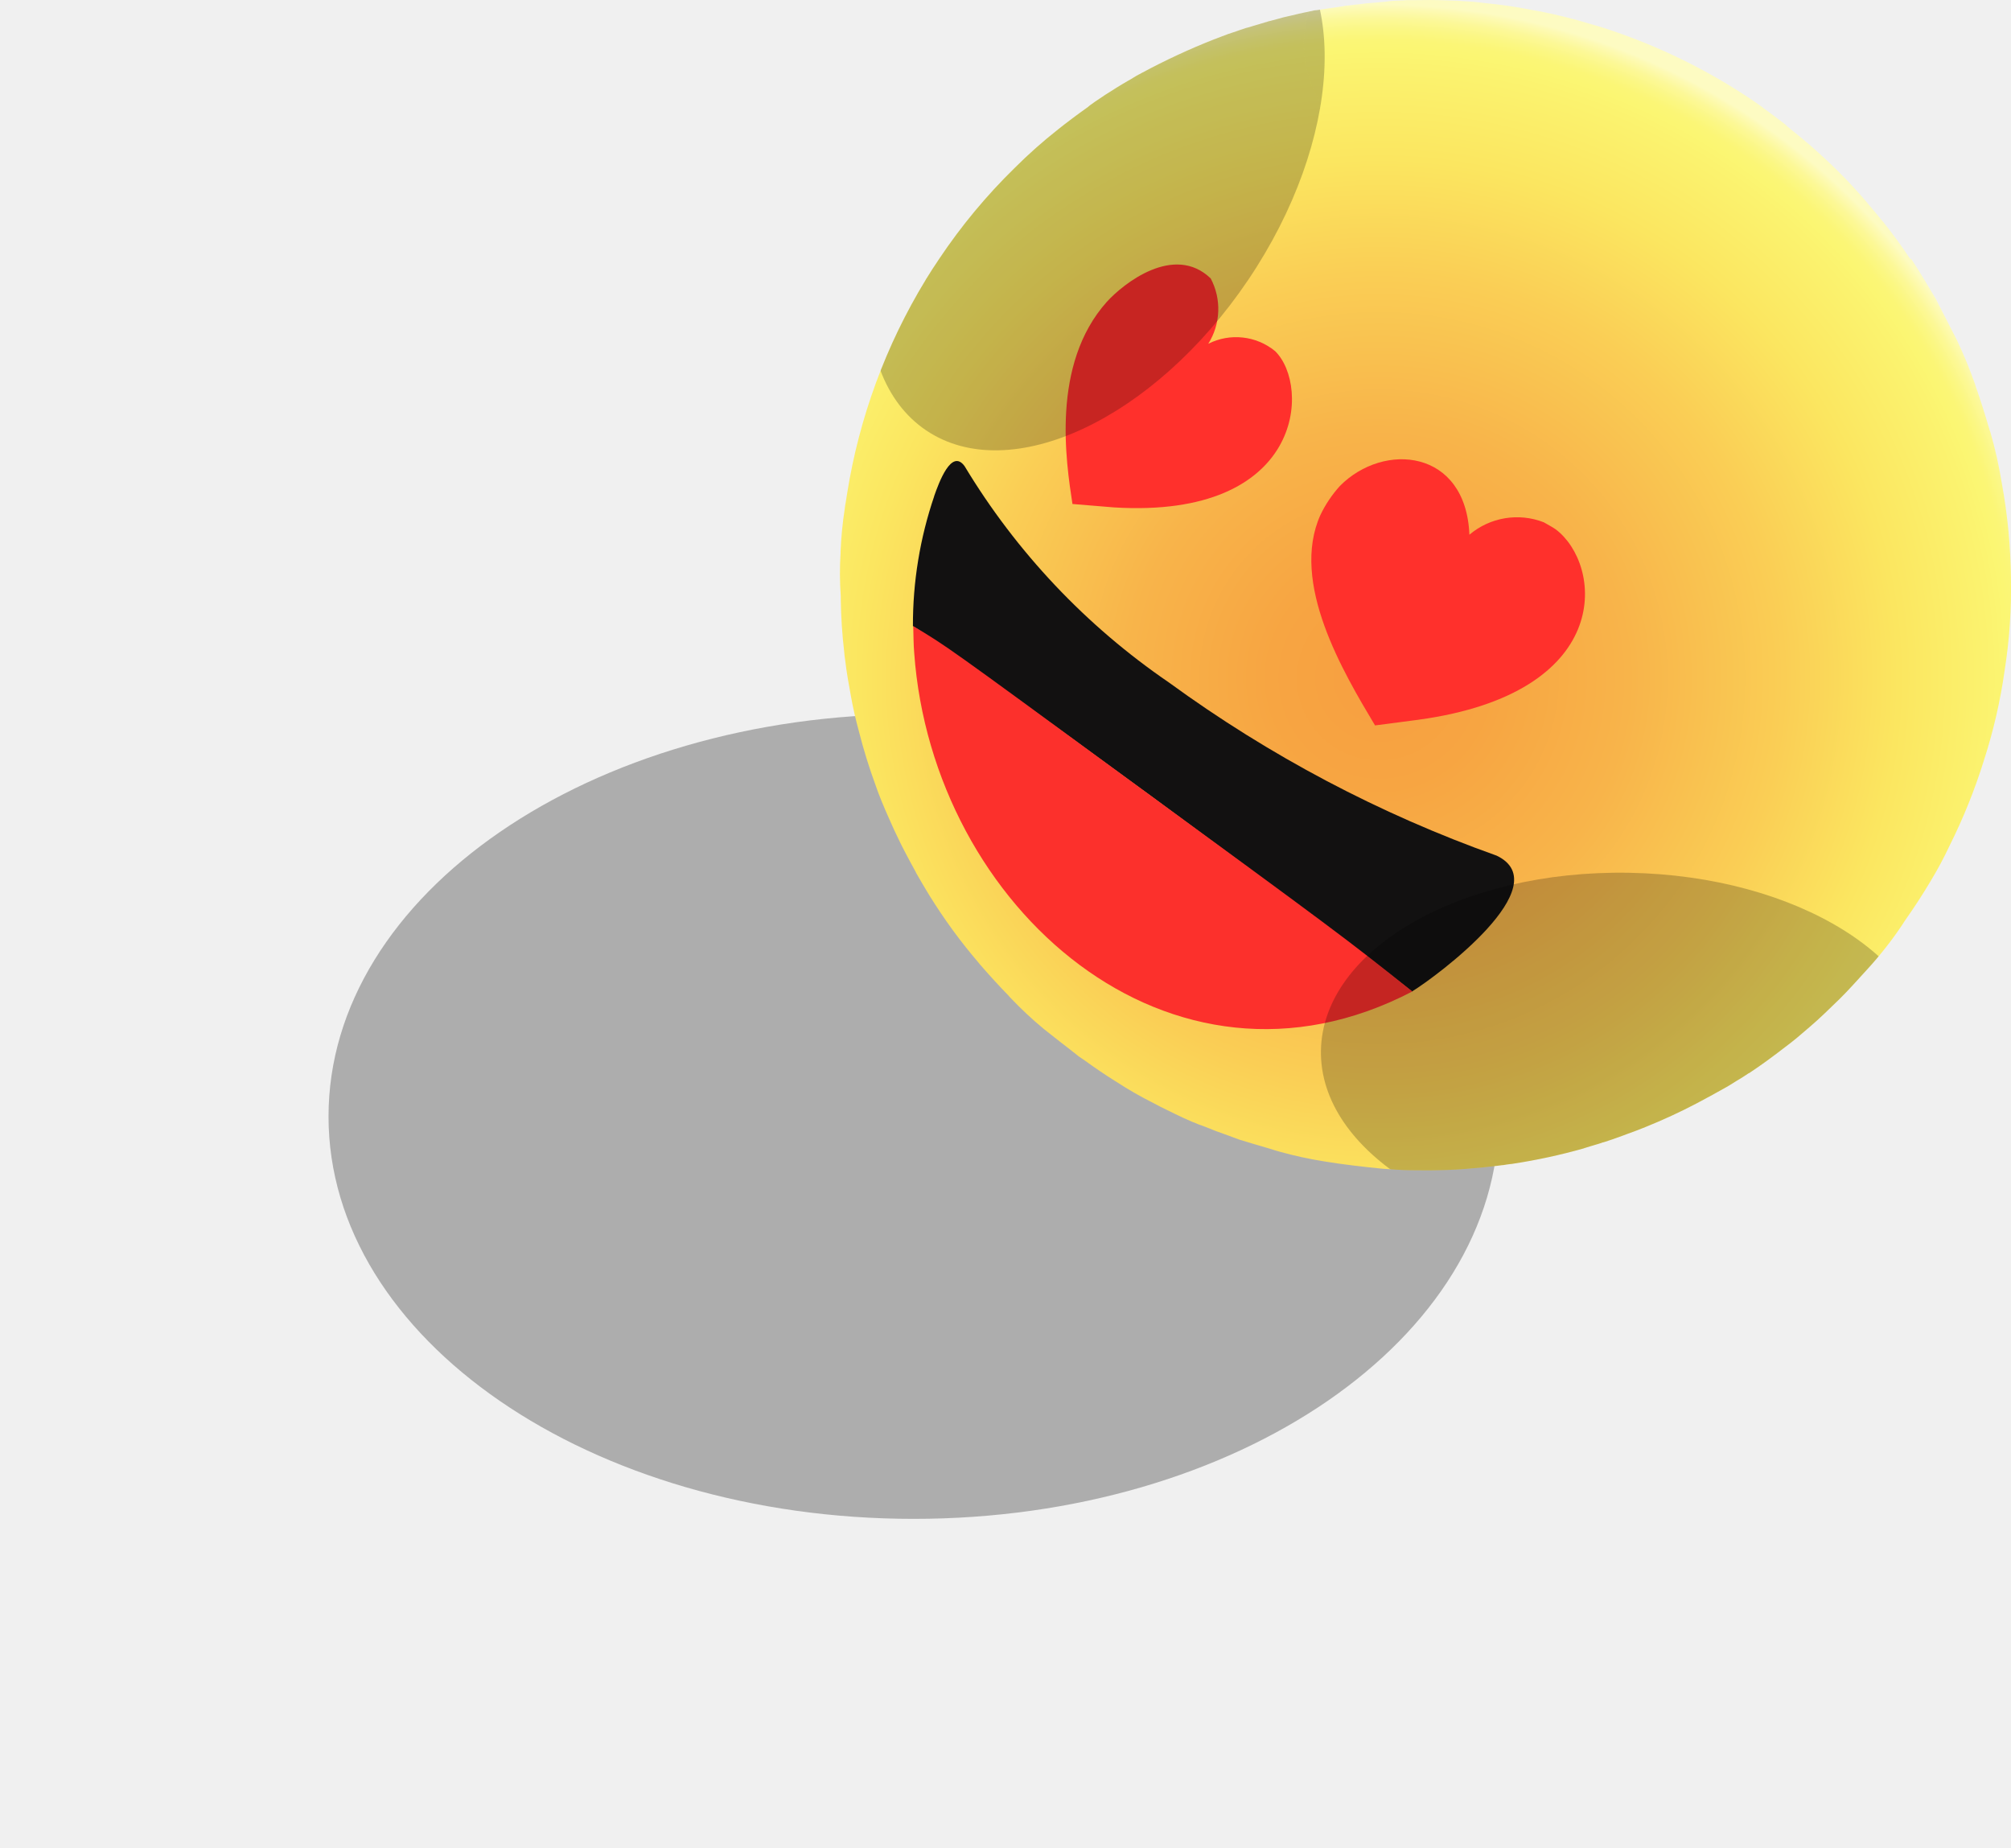
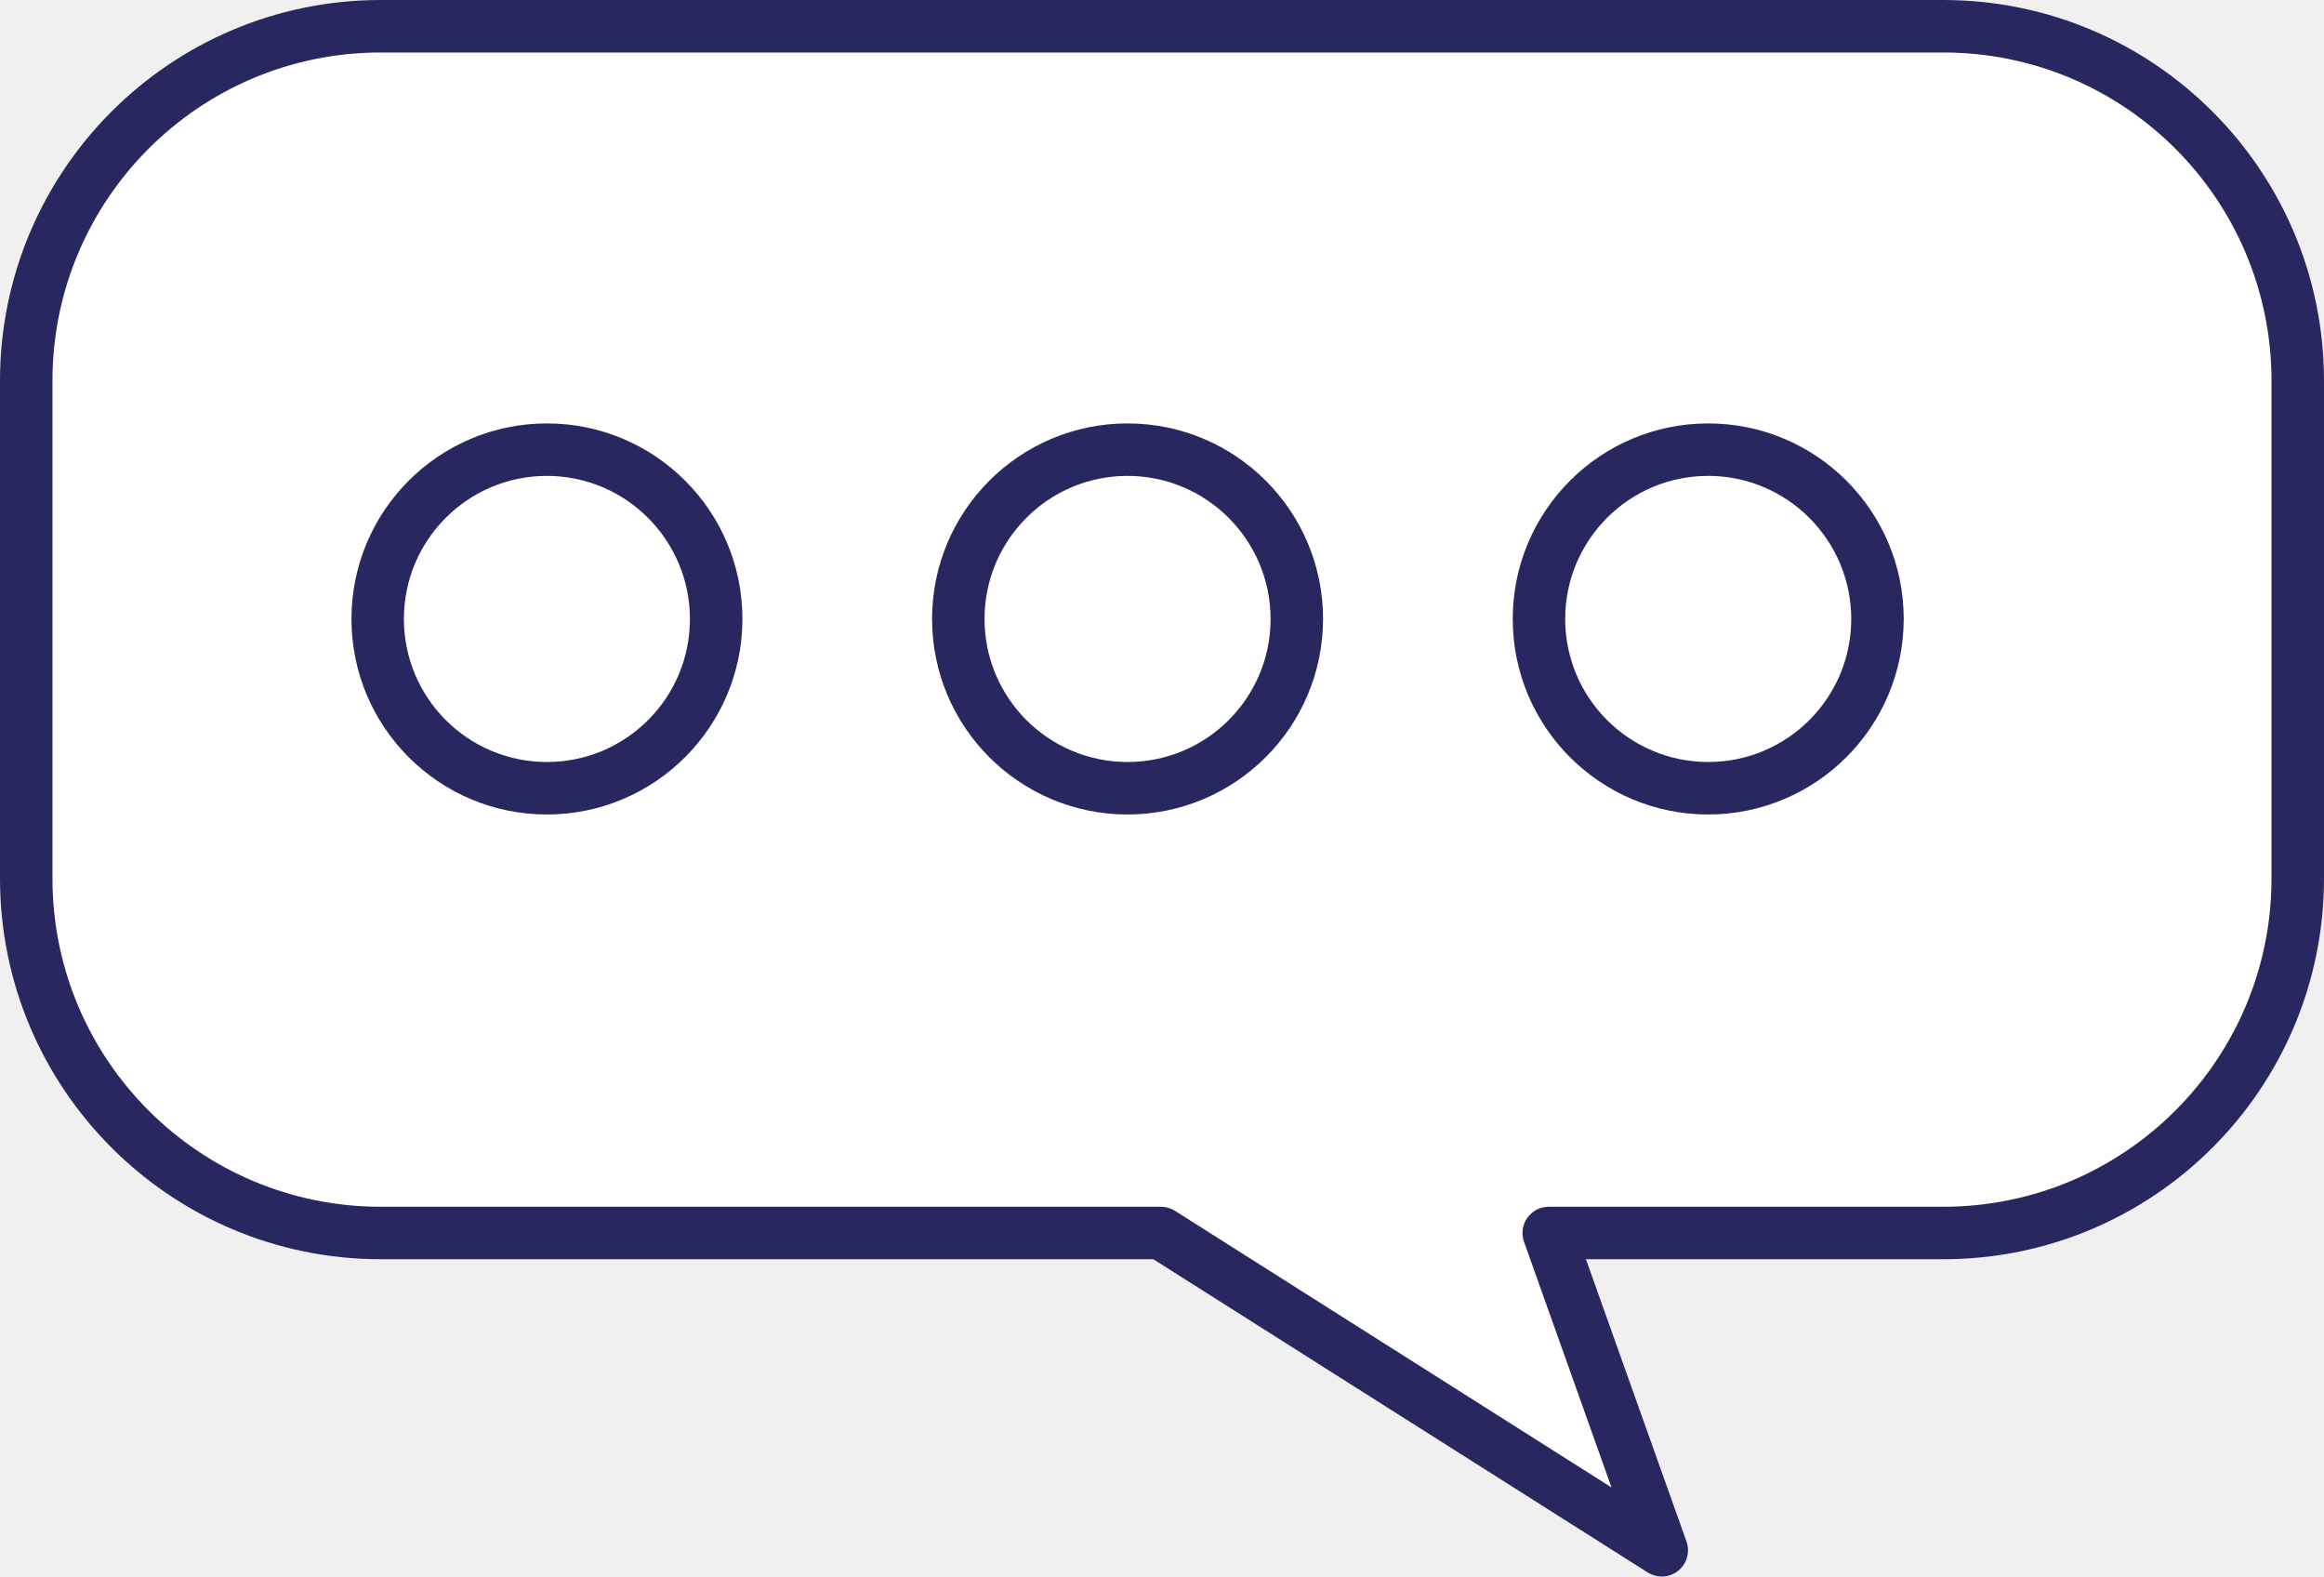
- <svg xmlns="http://www.w3.org/2000/svg" xmlns:xlink="http://www.w3.org/1999/xlink" width="82.478" height="75.758" viewBox="0 0 82.478 75.758">
-   <defs>
-     <radialGradient id="radial-gradient" cx="0.471" cy="0.58" r="0.575" gradientTransform="matrix(-0.999, -0.004, -0.004, 1, 0.933, 0.001)" gradientUnits="objectBoundingBox">
-       <stop offset="0" stop-color="#f79f40" />
-       <stop offset="0.163" stop-color="#f7a542" />
-       <stop offset="0.371" stop-color="#f8b44a" />
-       <stop offset="0.601" stop-color="#face55" />
-       <stop offset="0.771" stop-color="#fbe660" />
-       <stop offset="0.91" stop-color="#fbf36f" />
-       <stop offset="0.932" stop-color="#fbf672" />
-       <stop offset="0.947" stop-color="#fbf676" />
-       <stop offset="0.962" stop-color="#fbf783" />
-       <stop offset="0.978" stop-color="#fcf897" />
-       <stop offset="0.994" stop-color="#fdfab4" />
-       <stop offset="1" stop-color="#fdfbc2" />
-     </radialGradient>
-     <clipPath id="clip-path">
-       <path id="Trazado_116496" data-name="Trazado 116496" d="M52.65,29.84v-.06c0-.11-.03-.77-.15-1.75-.01-.09-.02-.17-.03-.26-.02-.12-.04-.25-.06-.38a23.894,23.894,0,0,0-3.15-8.77c0-.01-.01-.01-.01-.02-.17-.29-.35-.57-.54-.85h0a23.353,23.353,0,0,0-3.06-3.74,20.449,20.449,0,0,0-1.77-1.6c-.39-.32-.78-.62-1.19-.91a.265.265,0,0,1-.06-.05l-.05-.04-.21-.15c-.26-.18-.55-.37-.86-.57h0c-.01-.01-.02-.01-.03-.02-.15-.09-.3-.19-.47-.28-.07-.04-.15-.09-.22-.13s-.12-.07-.19-.11a1.092,1.092,0,0,0-.15-.08,25.413,25.413,0,0,0-2.93-1.4c-.26-.11-.47-.18-.58-.23l-.18-.07-.18-.07c-.01,0-.02-.01-.03-.01l-.04-.01-.3-.1-.04-.01c-.01,0-.03-.01-.04-.01l-.2-.07a2.759,2.759,0,0,0-.27-.08l-.23-.07c-.04-.01-.09-.03-.13-.04-.01,0-.03-.01-.04-.01s-.03-.01-.05-.01a.636.636,0,0,1-.07-.02l-.26-.07-.22-.06c-.07-.02-.14-.03-.21-.05h-.01l-.13-.03-.25-.06-.18-.04a2.049,2.049,0,0,0-.24-.05c-.01,0-.03-.01-.04-.01-.06-.01-.12-.03-.18-.04l-.11-.02-.13-.03h-.02l-.04-.01c-.02,0-.05-.01-.07-.01a1.766,1.766,0,0,1-.2-.04.6.6,0,0,0-.12-.02h0a2.068,2.068,0,0,1-.22-.04l-.19-.03c-.03-.01-.07-.01-.11-.02a.985.985,0,0,0-.17-.02,1,1,0,0,0-.16-.02l-.27-.03-.25-.03c-.03,0-.05-.01-.08-.01h-.02a1.641,1.641,0,0,0-.23-.02l-.34-.03c-.08-.01-.16-.01-.23-.02-.09-.01-.17-.01-.26-.02s-.18-.01-.27-.02A.97.97,0,0,1,29.76,7h-.37c-.48-.01-.96-.01-1.45,0-.11,0-.21,0-.31.01s-.22.01-.32.02c-.07,0-.13.01-.19.01-.16.01-.31.02-.46.04-.05,0-.11.01-.16.01-.22.02-.43.04-.64.07-.1.01-.2.02-.3.04h-.01c-.02,0-.04.01-.06.01q-.24.03-.45.06c-.11.02-.23.04-.34.05-.26.04-.47.08-.61.11-.7.14-1.38.3-2.06.5-.41.11-.77.22-1.21.38a24.021,24.021,0,0,0-5.31,2.61h0c-.17.11-.33.22-.49.33a.265.265,0,0,0-.06.05c-.28.2-.56.4-.84.61a.423.423,0,0,1-.07.05l-.02.02-.02.02c-.01.01-.02.02-.03.02s-.02.01-.03.02c-.08.06-.15.12-.23.18-.15.12-.3.24-.44.36-.08.07-.16.13-.24.2-.16.14-.32.27-.46.4l-.02.02-.02.02c-.03.03-.07.06-.1.09-.75.69-1.21,1.19-1.24,1.22-.23.25-.46.51-.69.77-.16.19-.33.38-.5.59-.01.01-.02.03-.04.04l-.03.03c-.34.42-.69.89-1.08,1.46l-.01.01-.01.01c-.01.01-.01.02-.02.02-.18.26-.36.55-.54.86-.16.26-.32.52-.46.75l-.46.88c-.15.29-.29.56-.42.82a16.758,16.758,0,0,0-.76,1.82h0v.01c-.22.6-.42,1.23-.6,1.84l-.01.02a.037.037,0,0,1-.01.03,17.968,17.968,0,0,0-.5,2.13,23.506,23.506,0,0,0-.17,7.66,22.794,22.794,0,0,0,.82,3.68,23.944,23.944,0,0,0,1.38,3.51,15.311,15.311,0,0,0,.75,1.42c.32.56.68,1.11,1.06,1.66.04.07.09.13.13.2a16,16,0,0,0,1.39,1.8c.34.37.78.88,1.14,1.24s.83.82,1.22,1.15h0c.42.37.6.53.99.83q.72.585,1.47,1.08h.01c.16.11.32.22.49.32.19.12.38.24.55.34.09.05.22.13.36.21a.573.573,0,0,1,.07.04c.15.09.33.18.52.29.04.02.09.05.13.07a22.789,22.789,0,0,0,2.12,1c.18.07.42.17.7.28l.24.09.42.15.3.1.11.03c.01,0,.01,0,.02.01l.16.05a2.759,2.759,0,0,0,.27.08l.26.08c.01,0,.02,0,.02.01a22.1,22.1,0,0,0,2.96.66l.09.01c.08.01.17.03.27.04h.03l.23.03.53.06c.24.03.56.05.79.07s.49.03.74.04h.02c.13.01.25.01.37.01.33.01.77,0,1.1.01s.79-.03,1.13-.05c.72-.06,1.68-.17,2.39-.28a18.747,18.747,0,0,0,1.84-.38c.14-.04.28-.08.43-.12.43-.12.87-.25,1.24-.36l.43-.16c.35-.12.69-.25,1.03-.38l.17-.06c.4-.15.89-.38,1.32-.59.19-.09.37-.18.55-.28a15.71,15.71,0,0,0,1.56-.88c.02-.01.03-.02.05-.03.41-.26.82-.52,1.22-.81.09-.06.18-.12.26-.17l.44-.34c.12-.09.23-.18.35-.27l.66-.52a14.289,14.289,0,0,0,1.37-1.26l.03-.03.07-.07c.35-.35.74-.77,1.2-1.29a.138.138,0,0,0,.03-.04h0a20.958,20.958,0,0,0,2.02-2.71c.01-.01.01-.02.02-.03.19-.3.38-.61.57-.95v-.01h0c.08-.14.16-.29.24-.44.11-.2.22-.41.31-.59l.09-.18c.16-.32.31-.65.47-.99.21-.47.41-.94.56-1.36h0c.26-.7.5-1.44.71-2.23.13-.48.25-.96.33-1.41.1-.48.18-.98.25-1.5.02-.12.03-.23.05-.34.08-.69.14-1.41.16-2.14v-.13C52.68,31.04,52.68,30.45,52.65,29.84Z" transform="translate(-4.654 -6.992)" />
-     </clipPath>
-     <linearGradient id="linear-gradient" x1="-0.166" y1="-323.933" x2="-1.166" y2="-323.933" gradientUnits="objectBoundingBox">
-       <stop offset="0" stop-color="#19b79c" />
-       <stop offset="0.405" stop-color="#1dbb9e" />
-       <stop offset="0.825" stop-color="#2ac8a3" />
-       <stop offset="0.997" stop-color="#31cfa6" />
-     </linearGradient>
-     <linearGradient id="linear-gradient-2" x1="-2.106" y1="-363.238" x2="-3.08" y2="-363.238" xlink:href="#linear-gradient" />
-     <clipPath id="clip-path-2">
-       <path id="Trazado_116504" data-name="Trazado 116504" d="M4.652,29.65v-.06a15.757,15.757,0,0,1,.17-1.74,2.335,2.335,0,0,1,.04-.26c.02-.12.04-.25.06-.38a24.088,24.088,0,0,1,3.22-8.75c0-.01.01-.01.01-.02.18-.29.36-.57.55-.85h0a23.39,23.39,0,0,1,3.09-3.72,20.134,20.134,0,0,1,1.78-1.58q.585-.465,1.2-.9a.265.265,0,0,0,.06-.05l.05-.04.21-.15c.26-.18.55-.37.86-.56h0c.01-.01.02-.01.03-.02.15-.09.31-.19.47-.28a2.53,2.53,0,0,0,.22-.13c.06-.04.12-.07.19-.11.05-.03.1-.05.15-.08a27.308,27.308,0,0,1,2.95-1.37c.26-.1.47-.18.58-.22l.18-.06.18-.06c.01,0,.02-.01.03-.01l.05-.02.3-.1.04-.01c.01,0,.03-.01.04-.01l.2-.06c.08-.02.19-.06.27-.08l.23-.07a.647.647,0,0,0,.13-.04c.01,0,.03-.01.04-.01s.03-.01.05-.01a.637.637,0,0,0,.07-.02l.26-.07.22-.06c.07-.02.14-.03.21-.05h.01l.13-.03c.08-.02.18-.04.25-.06l.18-.04c.08-.02.16-.03.24-.05.01,0,.03-.01.04-.01a1.163,1.163,0,0,0,.18-.04l.11-.01.13-.02h.02l.04-.01c.02,0,.05-.01.07-.01l.2-.03c.04-.01.09-.01.13-.02h0l.22-.03.19-.03a.516.516,0,0,0,.11-.02.985.985,0,0,1,.17-.02c.06-.01.11-.01.16-.02l.27-.03.25-.03c.03,0,.05-.01.08-.01h.02c.07-.01.15-.01.23-.02l.34-.03c.08-.01.16-.01.23-.02a1.569,1.569,0,0,1,.24-.03,2.437,2.437,0,0,1,.27-.01.86.86,0,0,1,.16-.01l.15-.01h.24c.49-.01.97-.01,1.45.01.11,0,.21.01.31.01s.22.01.32.02c.07,0,.13.01.19.01.16.01.31.02.46.04.05.01.11.01.16.02.22.02.43.05.64.07.1.01.2.03.3.04h.01c.02,0,.04.01.06.01.16.02.31.05.45.07l.34.06c.26.05.47.09.6.11.69.14,1.38.31,2.06.52.41.11.76.23,1.21.39a24.178,24.178,0,0,1,5.28,2.65h0c.16.11.33.22.49.34a.265.265,0,0,1,.06.05c.28.2.56.41.83.62a.424.424,0,0,0,.07.05l.02.02.02.02.03.03c.01.01.02.01.02.02.08.06.15.12.22.18.15.12.3.24.44.36.08.07.16.14.24.2.16.14.31.28.46.41l.02.02.02.02c.03.03.07.06.1.09.75.69,1.2,1.2,1.23,1.23.23.25.46.51.68.78.16.19.32.38.49.59.01.01.02.03.04.04l.02.03c.33.42.69.89,1.07,1.47l.04.01.01.01c.01.01.01.02.02.02.17.26.36.56.54.86.16.26.31.53.45.75l.45.88c.15.29.29.56.42.82a18.431,18.431,0,0,1,.75,1.83h0v.01c.21.6.41,1.23.59,1.85l.01.02a.037.037,0,0,0,.01.03,17.59,17.59,0,0,1,.48,2.14,22.71,22.71,0,0,1,.37,3.87,21.465,21.465,0,0,1-.26,3.8,21.96,21.96,0,0,1-.85,3.68,23.286,23.286,0,0,1-1.41,3.5,15.244,15.244,0,0,1-.76,1.42c-.33.56-.69,1.11-1.07,1.65-.04.07-.09.13-.13.2a15.2,15.2,0,0,1-1.41,1.79c-.34.37-.79.88-1.15,1.23s-.84.82-1.22,1.14h0c-.43.37-.6.52-1,.82-.49.38-.98.74-1.48,1.07H41.9c-.16.11-.32.21-.49.31-.19.12-.38.24-.55.33-.09.05-.22.12-.36.2a.574.574,0,0,0-.07.04c-.15.08-.33.18-.52.28-.04.02-.09.05-.13.07a23.108,23.108,0,0,1-2.12.98c-.18.07-.42.17-.71.27l-.24.09-.42.15-.3.1-.11.03c-.01,0-.01,0-.02.01l-.16.05c-.08.02-.19.06-.27.08l-.26.08c-.01,0-.02,0-.02.01a23.962,23.962,0,0,1-2.96.64l-.09.01c-.08.01-.17.02-.27.04H31.8l-.23.03-.53.06c-.24.02-.56.05-.79.07s-.49.03-.74.04h-.02c-.13,0-.25.01-.37.01-.33.01-.77,0-1.1,0s-.79-.04-1.13-.06c-.72-.07-1.68-.18-2.39-.3a16.281,16.281,0,0,1-1.84-.4c-.14-.04-.28-.08-.43-.13-.43-.12-.87-.26-1.24-.37l-.43-.16c-.35-.12-.69-.25-1.03-.39l-.17-.06c-.4-.15-.88-.38-1.32-.6-.19-.09-.37-.18-.55-.28a15.612,15.612,0,0,1-1.55-.89.219.219,0,0,0-.05-.03c-.41-.26-.81-.53-1.21-.82-.09-.06-.17-.12-.25-.17L14,49.97c-.12-.09-.23-.18-.35-.27l-.66-.52a15.233,15.233,0,0,1-1.36-1.27l-.03-.03-.06-.07c-.34-.35-.74-.78-1.19-1.3a.138.138,0,0,1-.03-.04h0a21.889,21.889,0,0,1-2-2.73c-.01-.01-.01-.02-.02-.03-.18-.3-.37-.61-.56-.95v-.01h0c-.08-.14-.16-.29-.24-.44-.11-.21-.22-.41-.31-.59l-.09-.18c-.16-.32-.31-.65-.46-.99-.21-.47-.41-.95-.55-1.36h0a22.441,22.441,0,0,1-.69-2.23c-.13-.48-.24-.96-.32-1.41-.09-.49-.18-.98-.24-1.5-.02-.12-.03-.23-.04-.34a21.166,21.166,0,0,1-.14-2.14v-.13A13.347,13.347,0,0,1,4.652,29.65Z" transform="translate(-4.627 -6.983)" fill="url(#radial-gradient)" />
-     </clipPath>
-   </defs>
-   <g id="Grupo_157926" data-name="Grupo 157926" transform="translate(13.474)">
-     <ellipse id="Elipse_4737" data-name="Elipse 4737" cx="24" cy="16.5" rx="24" ry="16.5" transform="translate(0 29.284)" fill="#0b0b0b" opacity="0.292" style="mix-blend-mode: multiply;isolation: isolate" />
-     <path id="Trazado_116493" data-name="Trazado 116493" d="M4.652,29.65v-.06a15.757,15.757,0,0,1,.17-1.74,2.335,2.335,0,0,1,.04-.26c.02-.12.04-.25.06-.38a24.088,24.088,0,0,1,3.22-8.75c0-.01.01-.01.01-.02.18-.29.36-.57.55-.85h0a23.39,23.39,0,0,1,3.09-3.72,20.134,20.134,0,0,1,1.78-1.58q.585-.465,1.2-.9a.265.265,0,0,0,.06-.05l.05-.04.21-.15c.26-.18.55-.37.86-.56h0c.01-.01.02-.01.03-.02.15-.09.31-.19.47-.28a2.53,2.53,0,0,0,.22-.13c.06-.04.12-.07.19-.11.05-.03.1-.05.15-.08a27.308,27.308,0,0,1,2.95-1.37c.26-.1.47-.18.58-.22l.18-.06.18-.06c.01,0,.02-.01.03-.01l.05-.02.3-.1.04-.01c.01,0,.03-.01.04-.01l.2-.06c.08-.02.19-.06.27-.08l.23-.07a.647.647,0,0,0,.13-.04c.01,0,.03-.01.04-.01s.03-.01.05-.01a.637.637,0,0,0,.07-.02l.26-.07.22-.06c.07-.02.14-.03.21-.05h.01l.13-.03c.08-.02.18-.04.25-.06l.18-.04c.08-.02.16-.03.24-.05.01,0,.03-.01.04-.01a1.163,1.163,0,0,0,.18-.04l.11-.01.13-.02h.02l.04-.01c.02,0,.05-.01.07-.01l.2-.03c.04-.01.09-.01.13-.02h0l.22-.03.19-.03a.516.516,0,0,0,.11-.02.985.985,0,0,1,.17-.02c.06-.01.11-.01.16-.02l.27-.03.25-.03c.03,0,.05-.01.08-.01h.02c.07-.01.15-.01.23-.02l.34-.03c.08-.01.16-.01.23-.02a1.569,1.569,0,0,1,.24-.03,2.437,2.437,0,0,1,.27-.01.86.86,0,0,1,.16-.01l.15-.01h.24c.49-.01.97-.01,1.45.01.11,0,.21.01.31.01s.22.01.32.02c.07,0,.13.01.19.01.16.01.31.02.46.04.05.01.11.01.16.02.22.02.43.05.64.07.1.01.2.03.3.04h.01c.02,0,.04.01.06.01.16.02.31.05.45.07l.34.06c.26.05.47.09.6.11.69.14,1.38.31,2.06.52.41.11.76.23,1.21.39a24.178,24.178,0,0,1,5.28,2.65h0c.16.11.33.22.49.34a.265.265,0,0,1,.06.05c.28.2.56.41.83.62a.424.424,0,0,0,.07.05l.02.02.02.02.03.03c.01.01.02.01.02.02.08.06.15.12.22.18.15.12.3.24.44.36.08.07.16.14.24.2.16.14.31.28.46.41l.02.02.02.02c.03.03.07.06.1.09.75.69,1.2,1.2,1.23,1.23.23.25.46.51.68.78.16.19.32.38.49.59.01.01.02.03.04.04l.02.03c.33.42.69.89,1.07,1.47l.04.01.01.01c.01.01.01.02.02.02.17.26.36.56.54.86.16.26.31.53.45.75l.45.88c.15.29.29.56.42.82a18.431,18.431,0,0,1,.75,1.83h0v.01c.21.6.41,1.23.59,1.85l.01.02a.037.037,0,0,0,.01.03,17.59,17.59,0,0,1,.48,2.14,22.71,22.71,0,0,1,.37,3.87,21.465,21.465,0,0,1-.26,3.8,21.96,21.96,0,0,1-.85,3.68,23.286,23.286,0,0,1-1.41,3.5,15.244,15.244,0,0,1-.76,1.42c-.33.56-.69,1.11-1.07,1.65-.04.07-.09.13-.13.2a15.2,15.2,0,0,1-1.41,1.79c-.34.37-.79.88-1.15,1.23s-.84.82-1.22,1.14h0c-.43.37-.6.52-1,.82-.49.38-.98.74-1.48,1.07H41.9c-.16.11-.32.21-.49.31-.19.12-.38.24-.55.33-.09.05-.22.12-.36.2a.574.574,0,0,0-.07.04c-.15.08-.33.18-.52.28-.04.02-.09.05-.13.07a23.108,23.108,0,0,1-2.12.98c-.18.07-.42.17-.71.27l-.24.09-.42.15-.3.1-.11.03c-.01,0-.01,0-.02.01l-.16.05c-.08.02-.19.06-.27.08l-.26.08c-.01,0-.02,0-.02.01a23.962,23.962,0,0,1-2.96.64l-.09.01c-.08.01-.17.02-.27.04H31.8l-.23.03-.53.06c-.24.02-.56.05-.79.07s-.49.03-.74.04h-.02c-.13,0-.25.01-.37.01-.33.01-.77,0-1.1,0s-.79-.04-1.13-.06c-.72-.07-1.68-.18-2.39-.3a16.281,16.281,0,0,1-1.84-.4c-.14-.04-.28-.08-.43-.13-.43-.12-.87-.26-1.24-.37l-.43-.16c-.35-.12-.69-.25-1.03-.39l-.17-.06c-.4-.15-.88-.38-1.32-.6-.19-.09-.37-.18-.55-.28a15.612,15.612,0,0,1-1.55-.89.219.219,0,0,0-.05-.03c-.41-.26-.81-.53-1.21-.82-.09-.06-.17-.12-.25-.17L14,49.97c-.12-.09-.23-.18-.35-.27l-.66-.52a15.233,15.233,0,0,1-1.36-1.27l-.03-.03-.06-.07c-.34-.35-.74-.78-1.19-1.3a.138.138,0,0,1-.03-.04h0a21.889,21.889,0,0,1-2-2.73c-.01-.01-.01-.02-.02-.03-.18-.3-.37-.61-.56-.95v-.01h0c-.08-.14-.16-.29-.24-.44-.11-.21-.22-.41-.31-.59l-.09-.18c-.16-.32-.31-.65-.46-.99-.21-.47-.41-.95-.55-1.36h0a22.441,22.441,0,0,1-.69-2.23c-.13-.48-.24-.96-.32-1.41-.09-.49-.18-.98-.24-1.5-.02-.12-.03-.23-.04-.34a21.166,21.166,0,0,1-.14-2.14v-.13A13.347,13.347,0,0,1,4.652,29.65Z" transform="translate(16.349 -6.983)" fill="url(#radial-gradient)" />
-     <g id="Grupo_86225" data-name="Grupo 86225" transform="translate(20.955 0.009)" clip-path="url(#clip-path)">
-       <path id="Trazado_116494" data-name="Trazado 116494" d="M50.67,21.64a4.37,4.37,0,0,1,.18-.46C50.8,21.33,50.74,21.48,50.67,21.64Z" transform="translate(-48.844 -6.992)" fill="url(#linear-gradient)" />
-       <path id="Trazado_116495" data-name="Trazado 116495" d="M4.7,34.92c.03-.14.05-.28.08-.41C4.75,34.65,4.73,34.79,4.7,34.92Z" transform="translate(43.196 -6.992)" fill="url(#linear-gradient-2)" />
+ <svg xmlns="http://www.w3.org/2000/svg" width="105.472" height="71.532" viewBox="0 0 105.472 71.532">
+   <g id="Grupo_1182575" data-name="Grupo 1182575" transform="translate(11929.892 12391.911)">
+     <g id="Grupo_1182567" data-name="Grupo 1182567" transform="translate(-11928.7 -12390.721)">
+       <path id="Trazado_1018857" data-name="Trazado 1018857" d="M135,70.121V92.729A16.12,16.12,0,0,1,118.932,108.8H101.011l5.13,14.4L83.412,108.8H47.986A16.12,16.12,0,0,1,31.914,92.729V70.121A16.119,16.119,0,0,1,47.986,54.049h70.946A16.119,16.119,0,0,1,135,70.121" transform="translate(-31.914 -54.049)" fill="#fff" />
    </g>
-     <path id="Trazado_116497" data-name="Trazado 116497" d="M25.873,27.33A16.375,16.375,0,0,0,25,32.66c2.26,1.39,16.97,12.2,20.47,14.98,1.03-.63,6.02-4.35,3.47-5.57a52.925,52.925,0,0,1-13.44-7.1,28.664,28.664,0,0,1-8.38-8.87c-.54-.75-1.06.69-1.25,1.23" transform="translate(-1.032 -6.983)" fill="#121111" />
-     <path id="Trazado_116499" data-name="Trazado 116499" d="M29.22,33.76c.75,10.43,10.52,19.05,20.43,13.88-2.65-2.12-3.33-2.62-11.66-8.71-7.45-5.46-7.45-5.46-8.81-6.27.01.33.01.77.04,1.1" transform="translate(-5.199 -6.983)" fill="#fc302c" />
-     <g id="Grupo_86231" data-name="Grupo 86231" transform="translate(40.307 18.833)">
-       <path id="Trazado_116501" data-name="Trazado 116501" d="M22.473,28.1c-1.25,2.78.93,6.44,2.24,8.63.65-.09,1.52-.19,2.17-.29,7.67-1.22,7.14-6.32,5.24-7.75-.14-.1-.34-.2-.49-.29a3.024,3.024,0,0,0-3.05.51c-.14-3.51-3.51-3.82-5.31-2a4.969,4.969,0,0,0-.8,1.19" transform="translate(-22.099 -25.816)" fill="#ff302c" />
-     </g>
-     <g id="Grupo_86232" data-name="Grupo 86232" transform="translate(30.232 10.846)">
-       <path id="Trazado_116503" data-name="Trazado 116503" d="M35.806,19.36c-2.3,2.57-1.67,6.58-1.41,8.29.51.04,1.19.1,1.7.14,7.78.48,8.08-4.98,6.61-6.41a2.529,2.529,0,0,0-2.74-.3,2.679,2.679,0,0,0,.1-2.68c-1.5-1.44-3.58.21-4.26.96" transform="translate(-34.117 -17.829)" fill="#ff302c" />
-     </g>
-     <g id="Enmascarar_grupo_59" data-name="Enmascarar grupo 59" transform="translate(20.976 0)" clip-path="url(#clip-path-2)">
-       <g id="Grupo_86233" data-name="Grupo 86233" transform="translate(-2.683 -7.272)" opacity="0.561" style="mix-blend-mode: multiply;isolation: isolate">
-         <g id="Grupo_86230" data-name="Grupo 86230" transform="translate(0)">
-           <ellipse id="Elipse_4734" data-name="Elipse 4734" cx="12.5" cy="7.5" rx="12.5" ry="7.5" transform="translate(21.707 1.557)" fill="#fff" opacity="0.743" />
-           <ellipse id="Elipse_4735" data-name="Elipse 4735" cx="12.5" cy="7.5" rx="12.5" ry="7.5" transform="translate(26.415 8.388) rotate(124)" opacity="0.387" />
-           <ellipse id="Elipse_4736" data-name="Elipse 4736" cx="12.5" cy="7.5" rx="12.5" ry="7.5" transform="matrix(-1, -0.017, 0.017, -1, 47.282, 58.274)" opacity="0.387" />
-         </g>
-       </g>
-     </g>
+     <path id="Trazado_1018858" data-name="Trazado 1018858" d="M105.209,123.459a1.2,1.2,0,0,1-.637-.185L82.134,109.061H47.054A17.283,17.283,0,0,1,29.791,91.8V69.189A17.282,17.282,0,0,1,47.054,51.927H118a17.282,17.282,0,0,1,17.263,17.262V91.8A17.283,17.283,0,0,1,118,109.061H101.767l4.563,12.807a1.191,1.191,0,0,1-1.122,1.591M47.054,54.308A14.9,14.9,0,0,0,32.172,69.189V91.8A14.9,14.9,0,0,0,47.054,106.68H82.48a1.2,1.2,0,0,1,.637.185l19.81,12.55-3.97-11.144a1.191,1.191,0,0,1,1.122-1.591H118A14.9,14.9,0,0,0,132.881,91.8V69.189A14.9,14.9,0,0,0,118,54.308Z" transform="translate(-11959.683 -12443.838)" fill="#29275f" />
+     <path id="Trazado_1018859" data-name="Trazado 1018859" d="M67.086,103.91a8.872,8.872,0,1,1,8.873-8.872,8.882,8.882,0,0,1-8.873,8.872m0-15.364a6.491,6.491,0,1,0,6.491,6.491,6.5,6.5,0,0,0-6.491-6.491" transform="translate(-11972.156 -12458.865)" fill="#29275f" />
+     <path id="Trazado_1018860" data-name="Trazado 1018860" d="M114.051,103.91a8.872,8.872,0,1,1,8.872-8.872,8.882,8.882,0,0,1-8.872,8.872m0-15.364a6.491,6.491,0,1,0,6.491,6.491,6.5,6.5,0,0,0-6.491-6.491" transform="translate(-11992.77 -12458.865)" fill="#29275f" />
+     <path id="Trazado_1018861" data-name="Trazado 1018861" d="M161.016,103.91a8.872,8.872,0,1,1,8.872-8.872,8.883,8.883,0,0,1-8.872,8.872m0-15.364a6.491,6.491,0,1,0,6.491,6.491,6.5,6.5,0,0,0-6.491-6.491" transform="translate(-12013.382 -12458.865)" fill="#29275f" />
  </g>
</svg>
